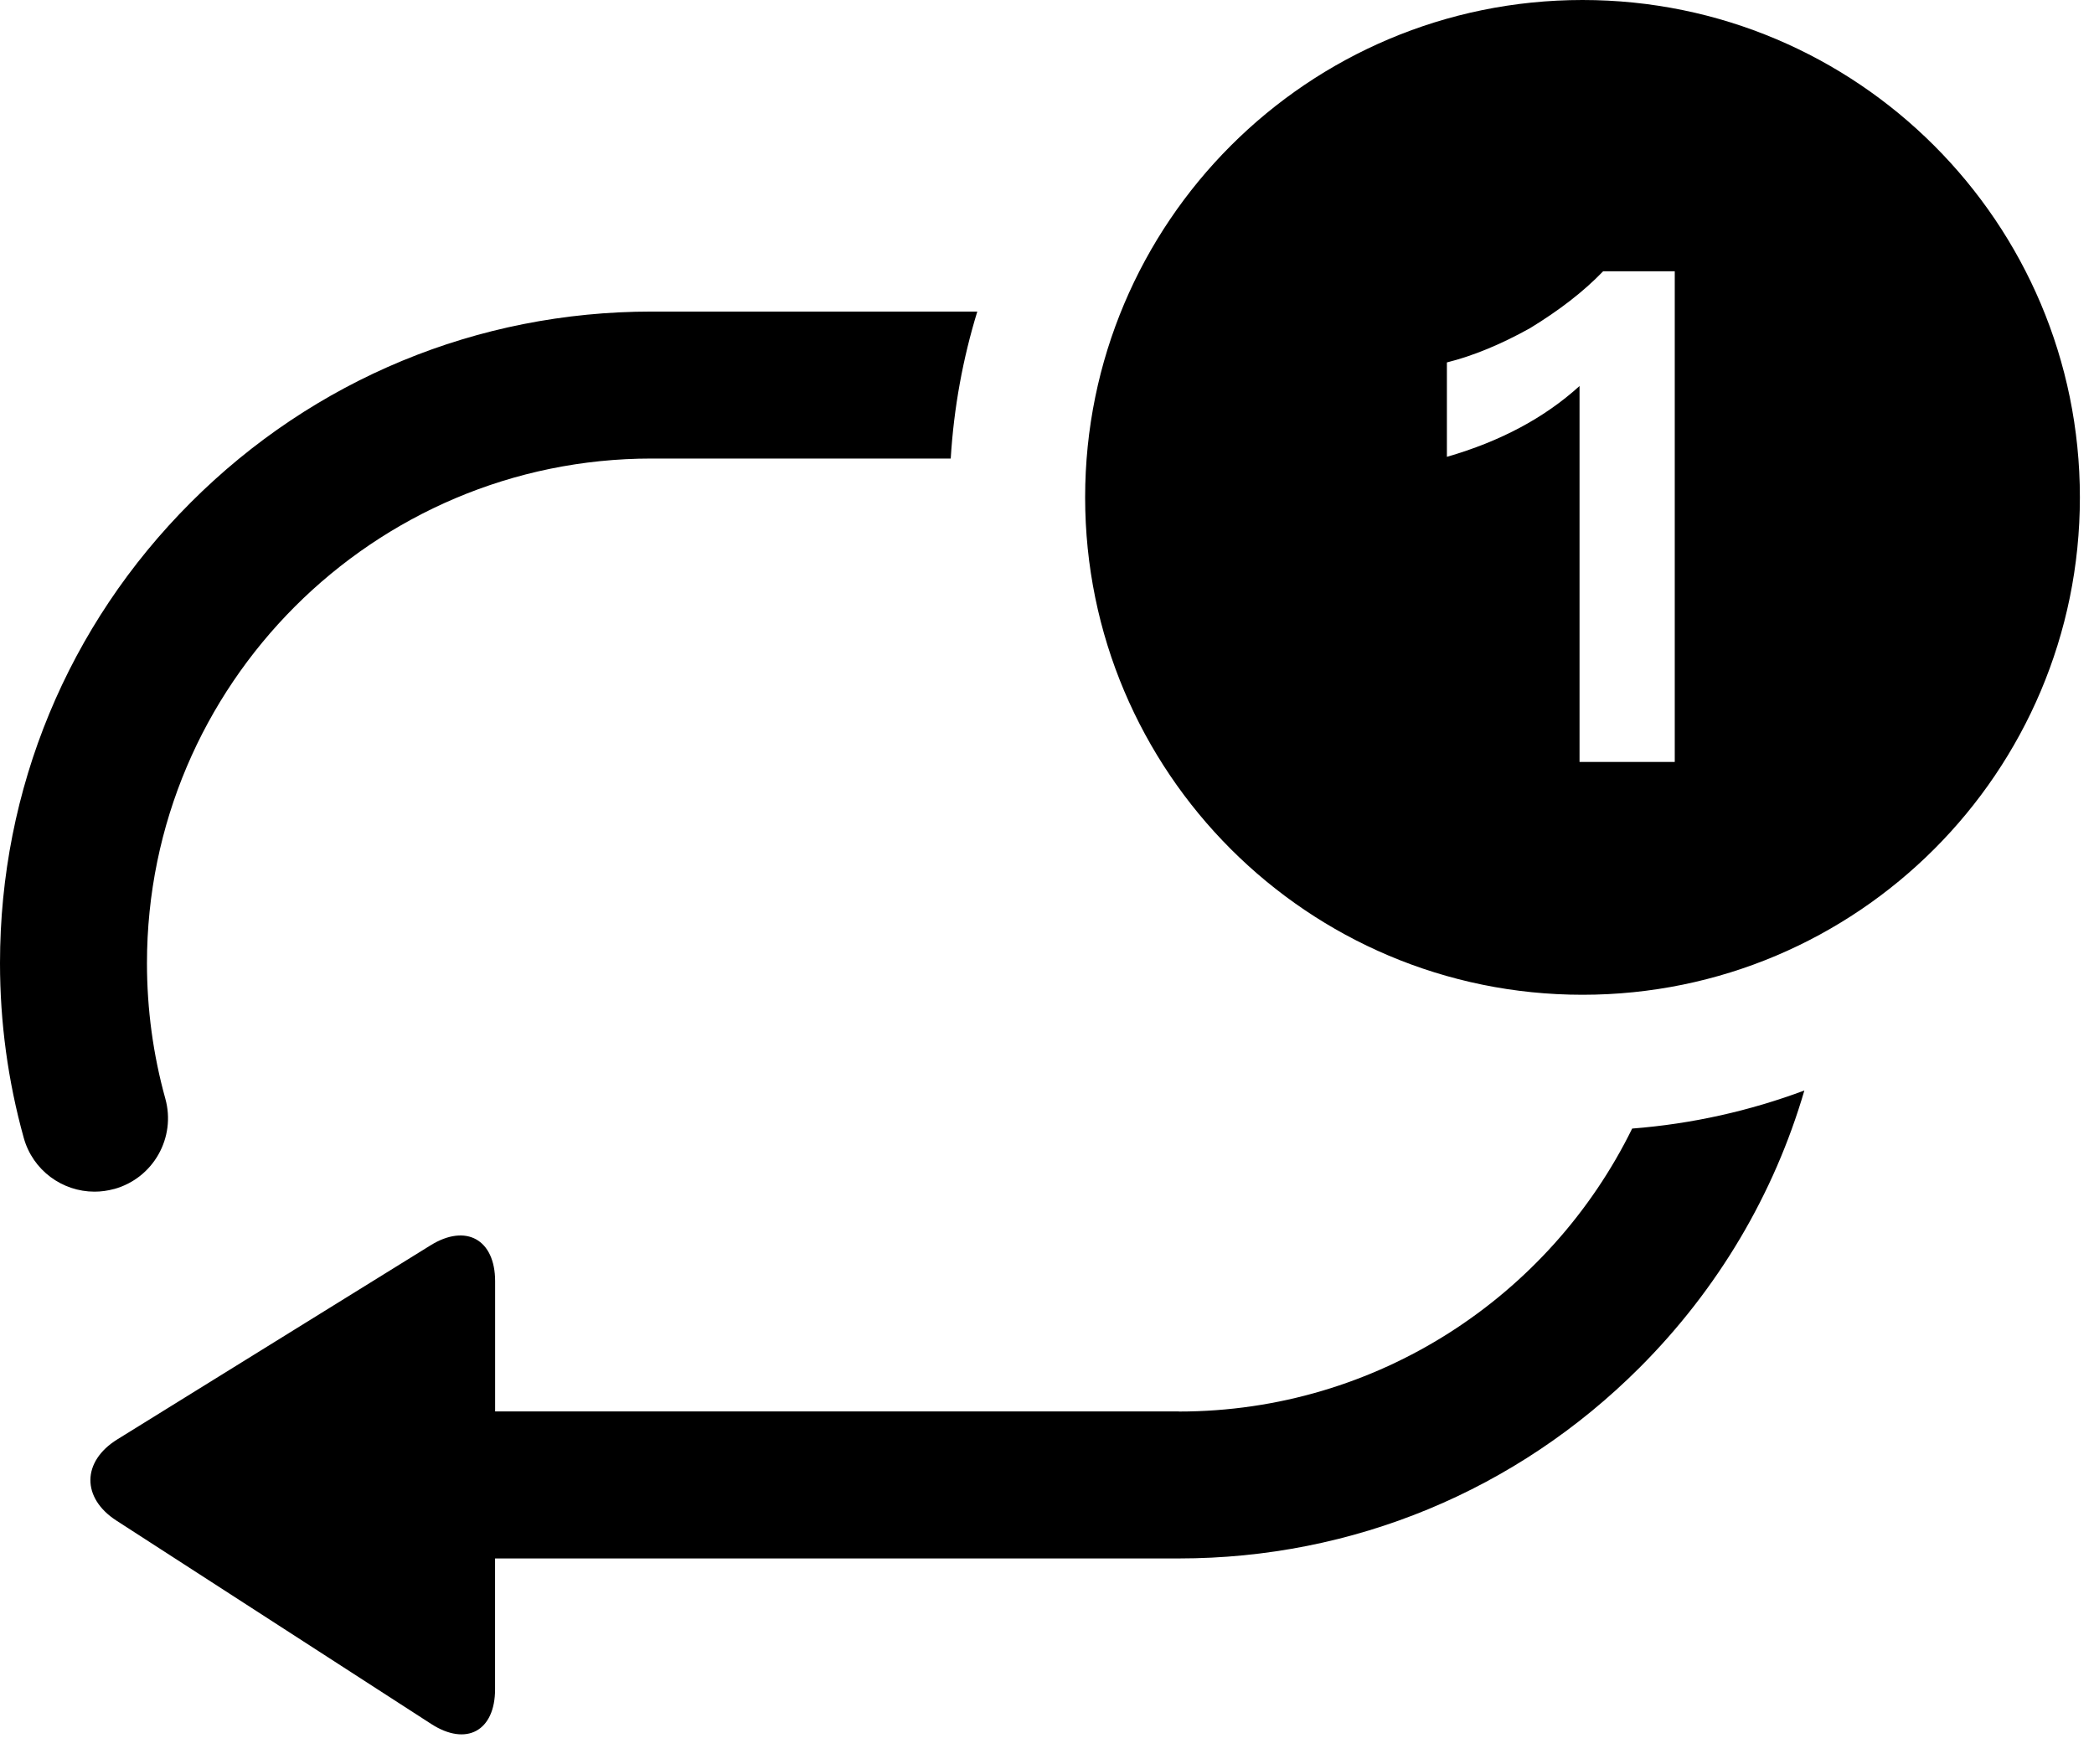
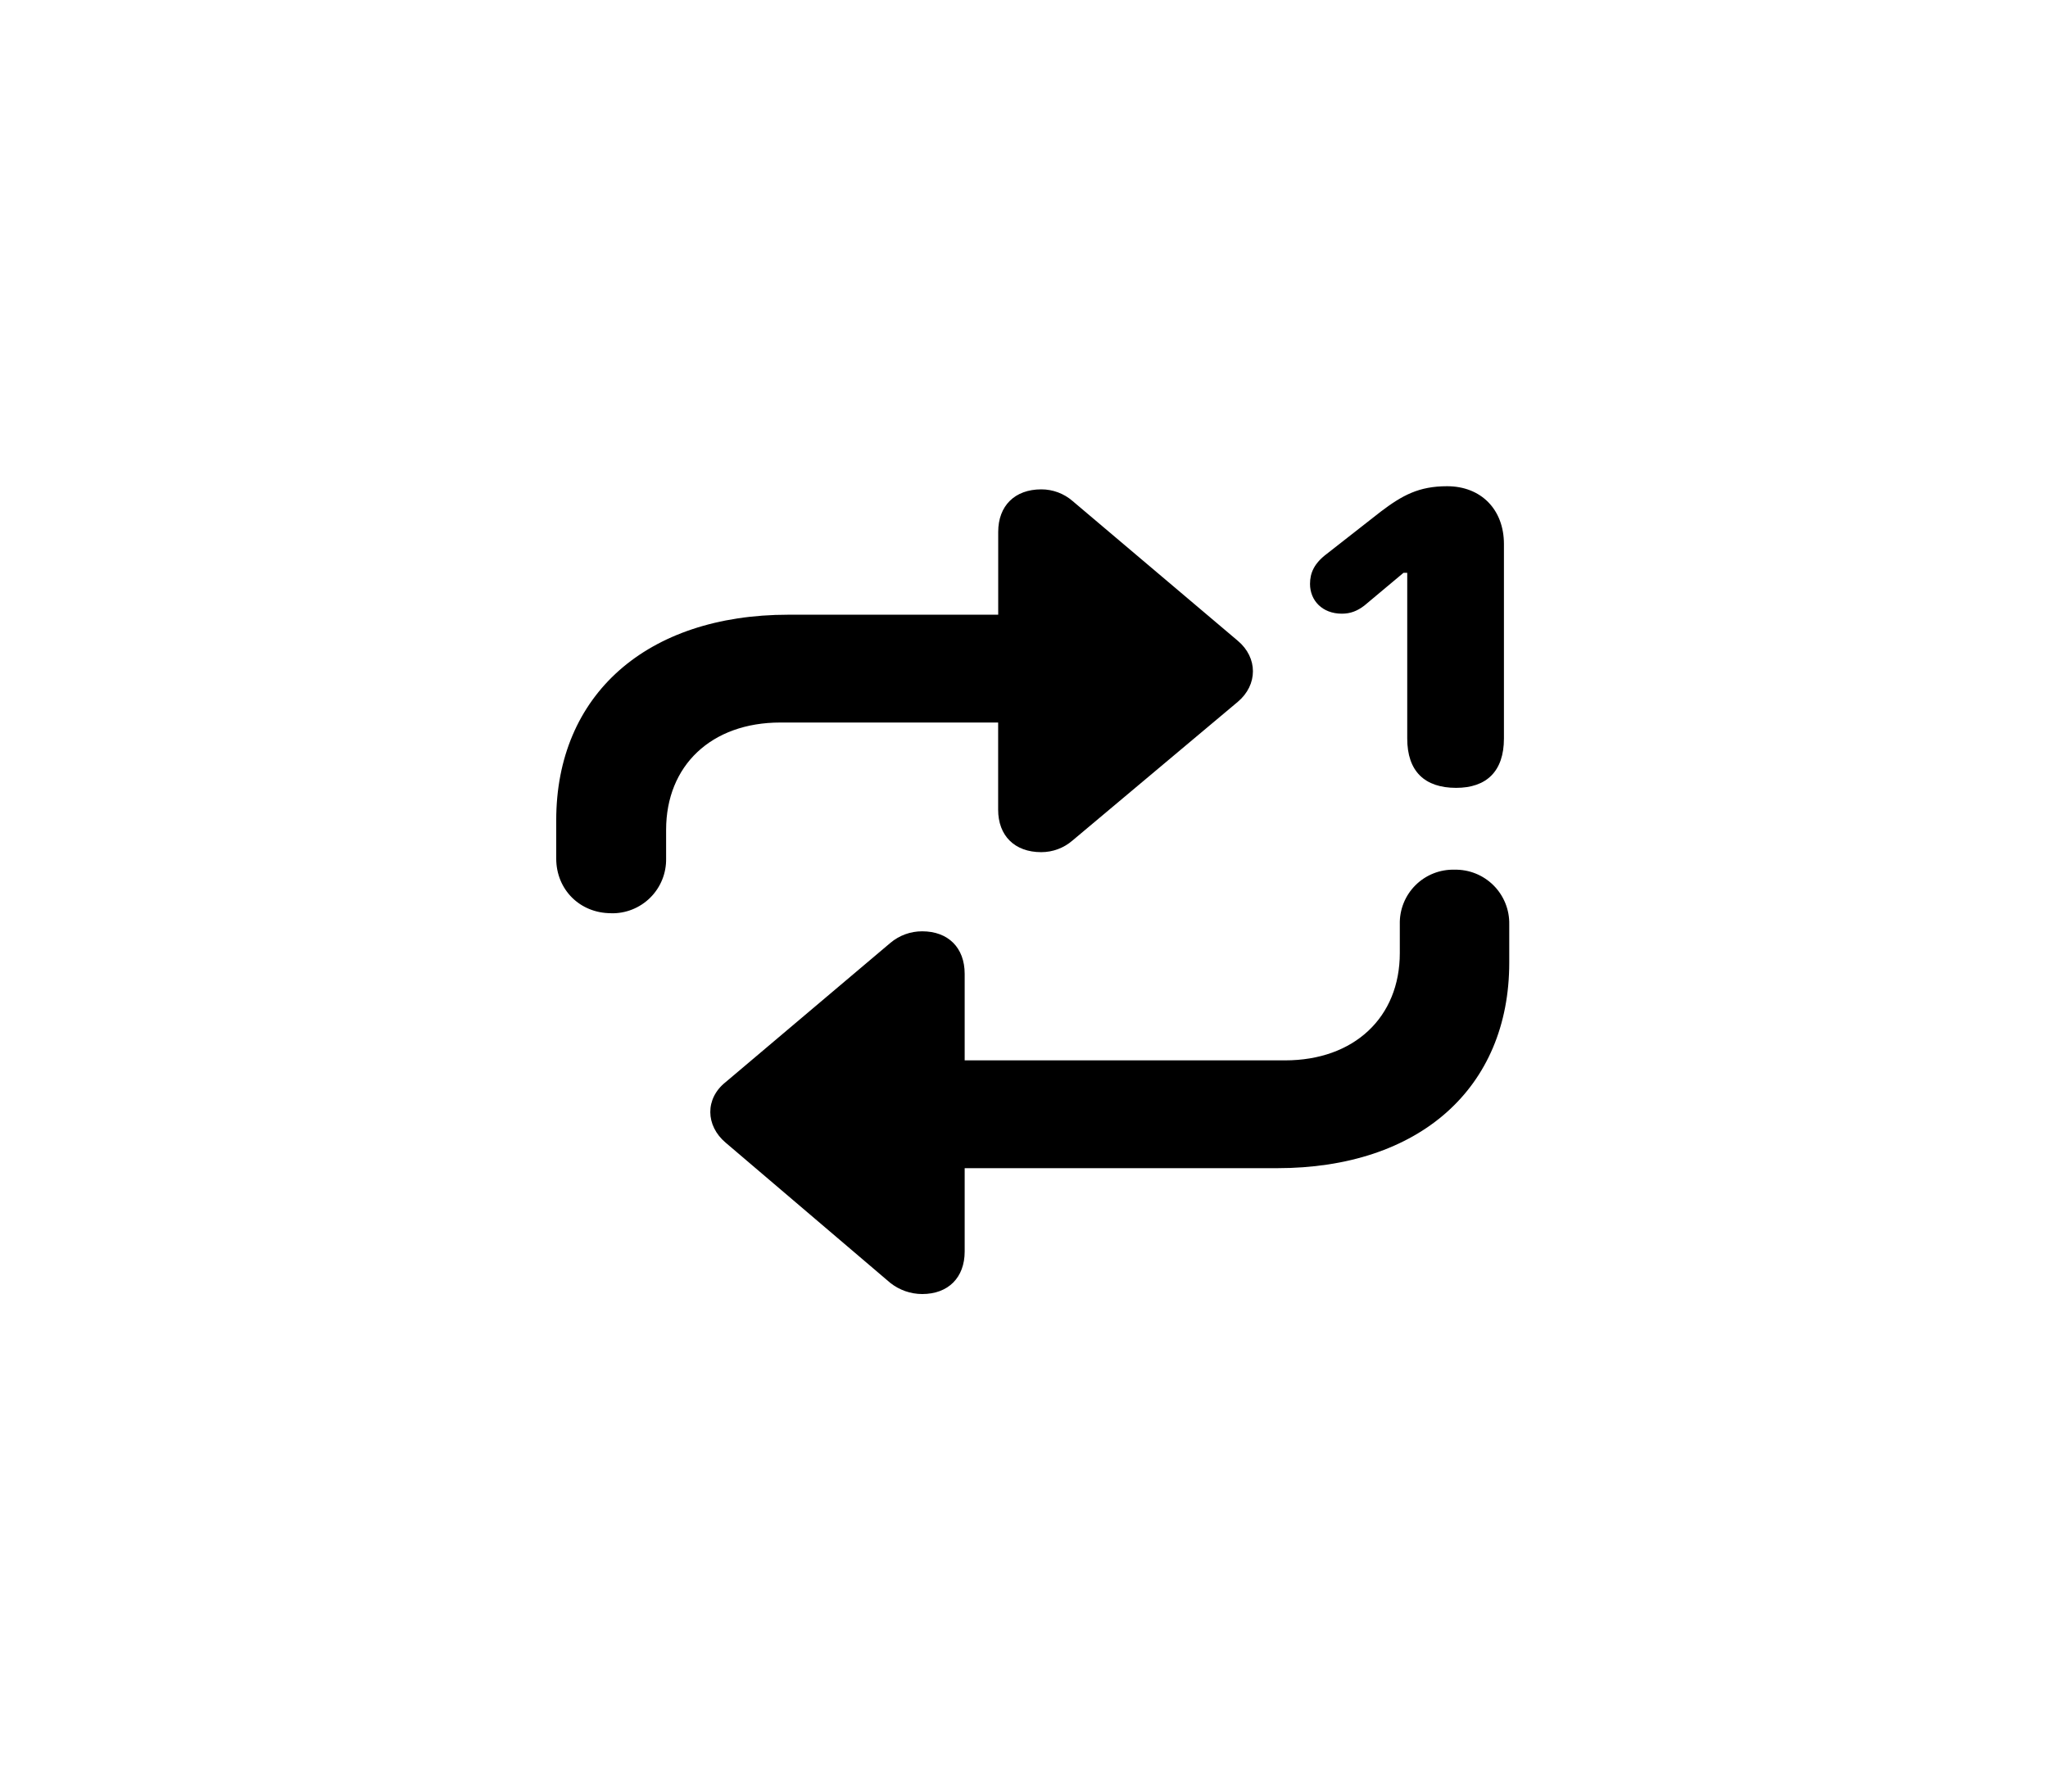
- <svg xmlns="http://www.w3.org/2000/svg" version="1.1" viewBox="0 0 38 32">
-   <path d="M2.072 21.577c0.71-0.197 1.125-0.932 0.928-1.641-0.221-0.796-0.333-1.622-0.333-2.457 0-5.049 4.108-9.158 9.158-9.158h5.428c0.056-0.922 0.221-1.816 0.482-2.667h-5.911c-3.158 0-6.128 1.23-8.361 3.463s-3.463 5.203-3.463 8.361c0 1.076 0.145 2.143 0.431 3.171 0.164 0.59 0.7 0.976 1.284 0.976 0.117 0 0.238-0.016 0.357-0.049zM21.394 25.613h-12.409v-2.362c0-0.758-0.528-1.052-1.172-0.652l-5.685 3.522c-0.644 0.4-0.651 1.063-0.014 1.474l5.712 3.69c0.637 0.411 1.158 0.127 1.158-0.63v-2.374h12.409c3.158 0 6.128-1.23 8.361-3.463 1.424-1.424 2.44-3.148 2.99-5.029-0.985 0.368-2.033 0.606-3.125 0.691-1.492 3.038-4.619 5.135-8.226 5.135zM28.718 0c-4.985 0-9.026 4.041-9.026 9.026s4.041 9.026 9.026 9.026 9.026-4.041 9.026-9.026-4.041-9.026-9.026-9.026zM30.392 13.827h-1.728v-6.822c-0.635 0.576-1.433 1.004-2.407 1.285v-1.713c0.473-0.118 0.975-0.325 1.506-0.62 0.532-0.325 0.975-0.665 1.329-1.034h1.3v8.904z">
+ <svg xmlns="http://www.w3.org/2000/svg" width="32" height="28" viewBox="0 0 32 28">
+   <path d="M22.752 12.313c.473 0 .747-.257.747-.771V8.503c0-.54-.357-.904-.888-.904-.44 0-.698.14-1.038.398l-.838.656c-.2.15-.266.299-.266.473 0 .257.19.465.498.465.133 0 .24-.042.349-.125l.614-.514h.058v2.59c0 .514.274.771.764.771zm-13.207 1.96a.84.84 0 00.863-.856v-.448c0-1.004.706-1.677 1.785-1.677h3.403v1.362c0 .407.258.664.673.664a.745.745 0 00.49-.183l2.581-2.166c.316-.266.316-.69 0-.955L16.76 7.831a.745.745 0 00-.49-.183c-.415 0-.673.258-.673.665v1.294h-3.278c-2.217 0-3.628 1.254-3.628 3.213v.597c0 .49.374.855.855.855zm4.864 5.951c.407 0 .664-.257.664-.664v-1.303h4.881c2.225 0 3.628-1.254 3.628-3.213v-.597a.838.838 0 00-.855-.855.833.833 0 00-.855.855v.448c0 1.004-.714 1.677-1.793 1.677h-5.006v-1.353c0-.407-.257-.664-.664-.664a.767.767 0 00-.498.182l-2.573 2.175c-.324.257-.315.68 0 .946l2.573 2.192a.807.807 0 00.498.174z" fill="#000" fill-rule="nonzero">
	</path>
</svg>
